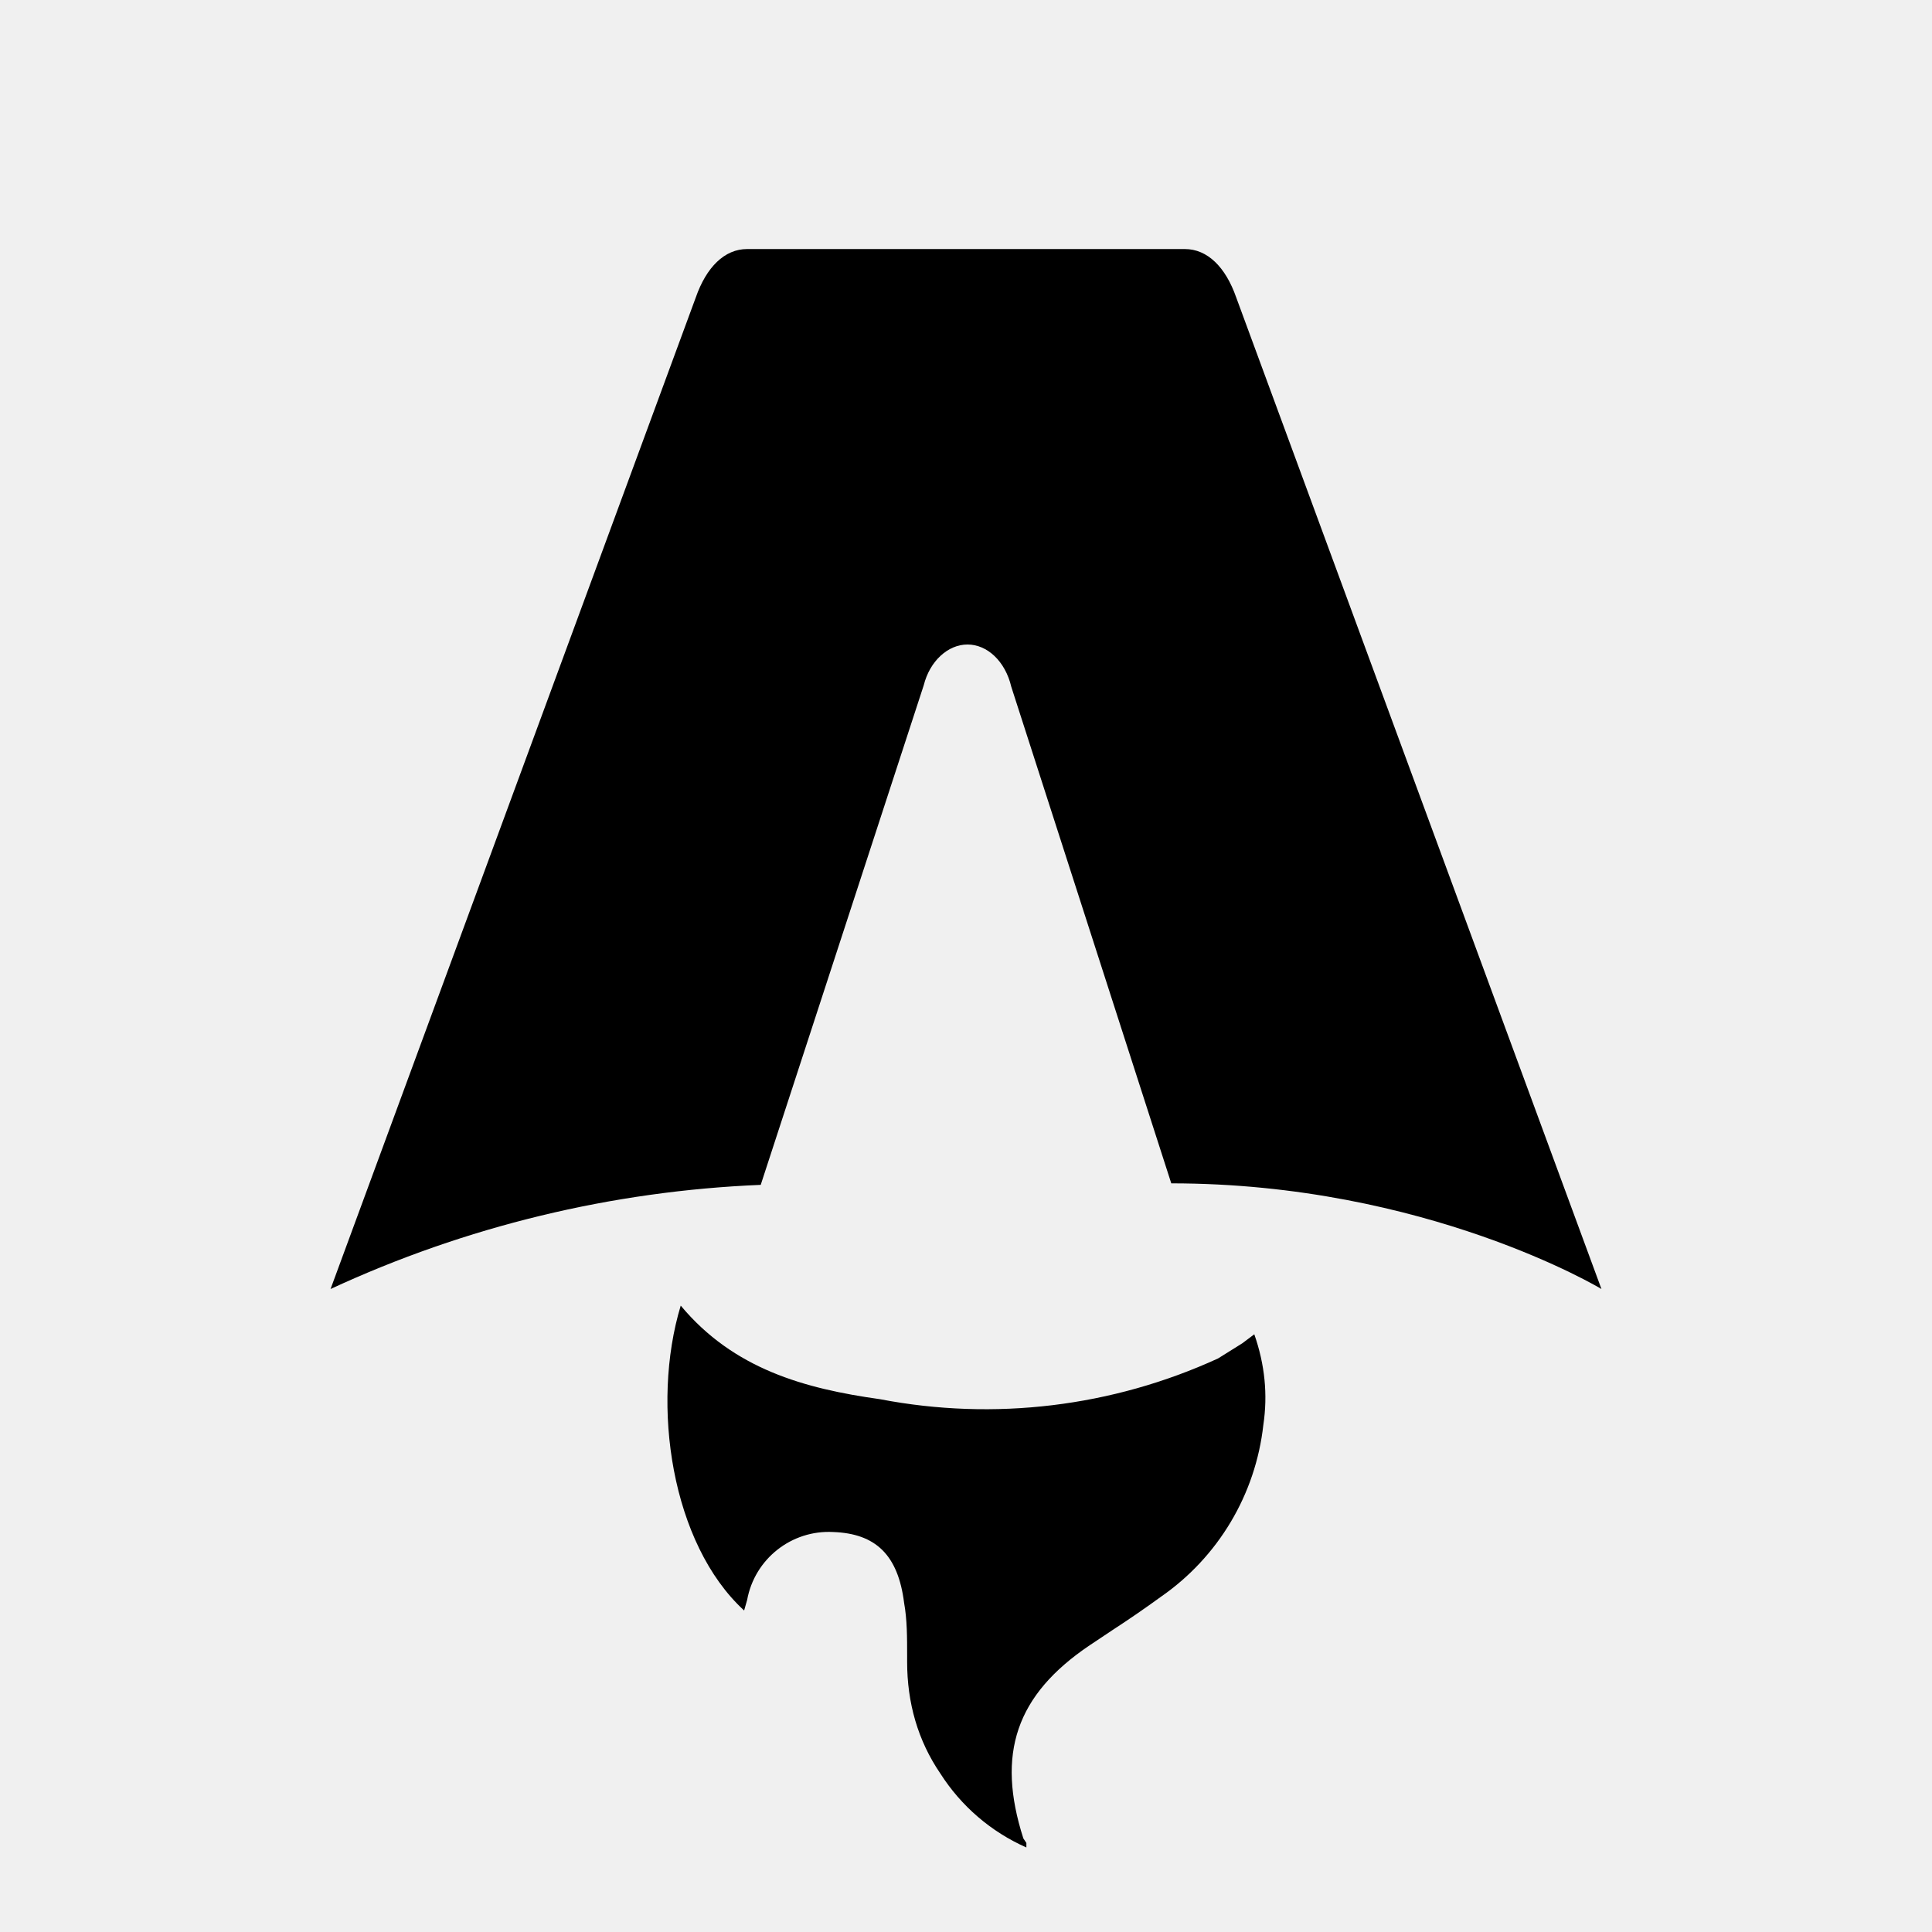
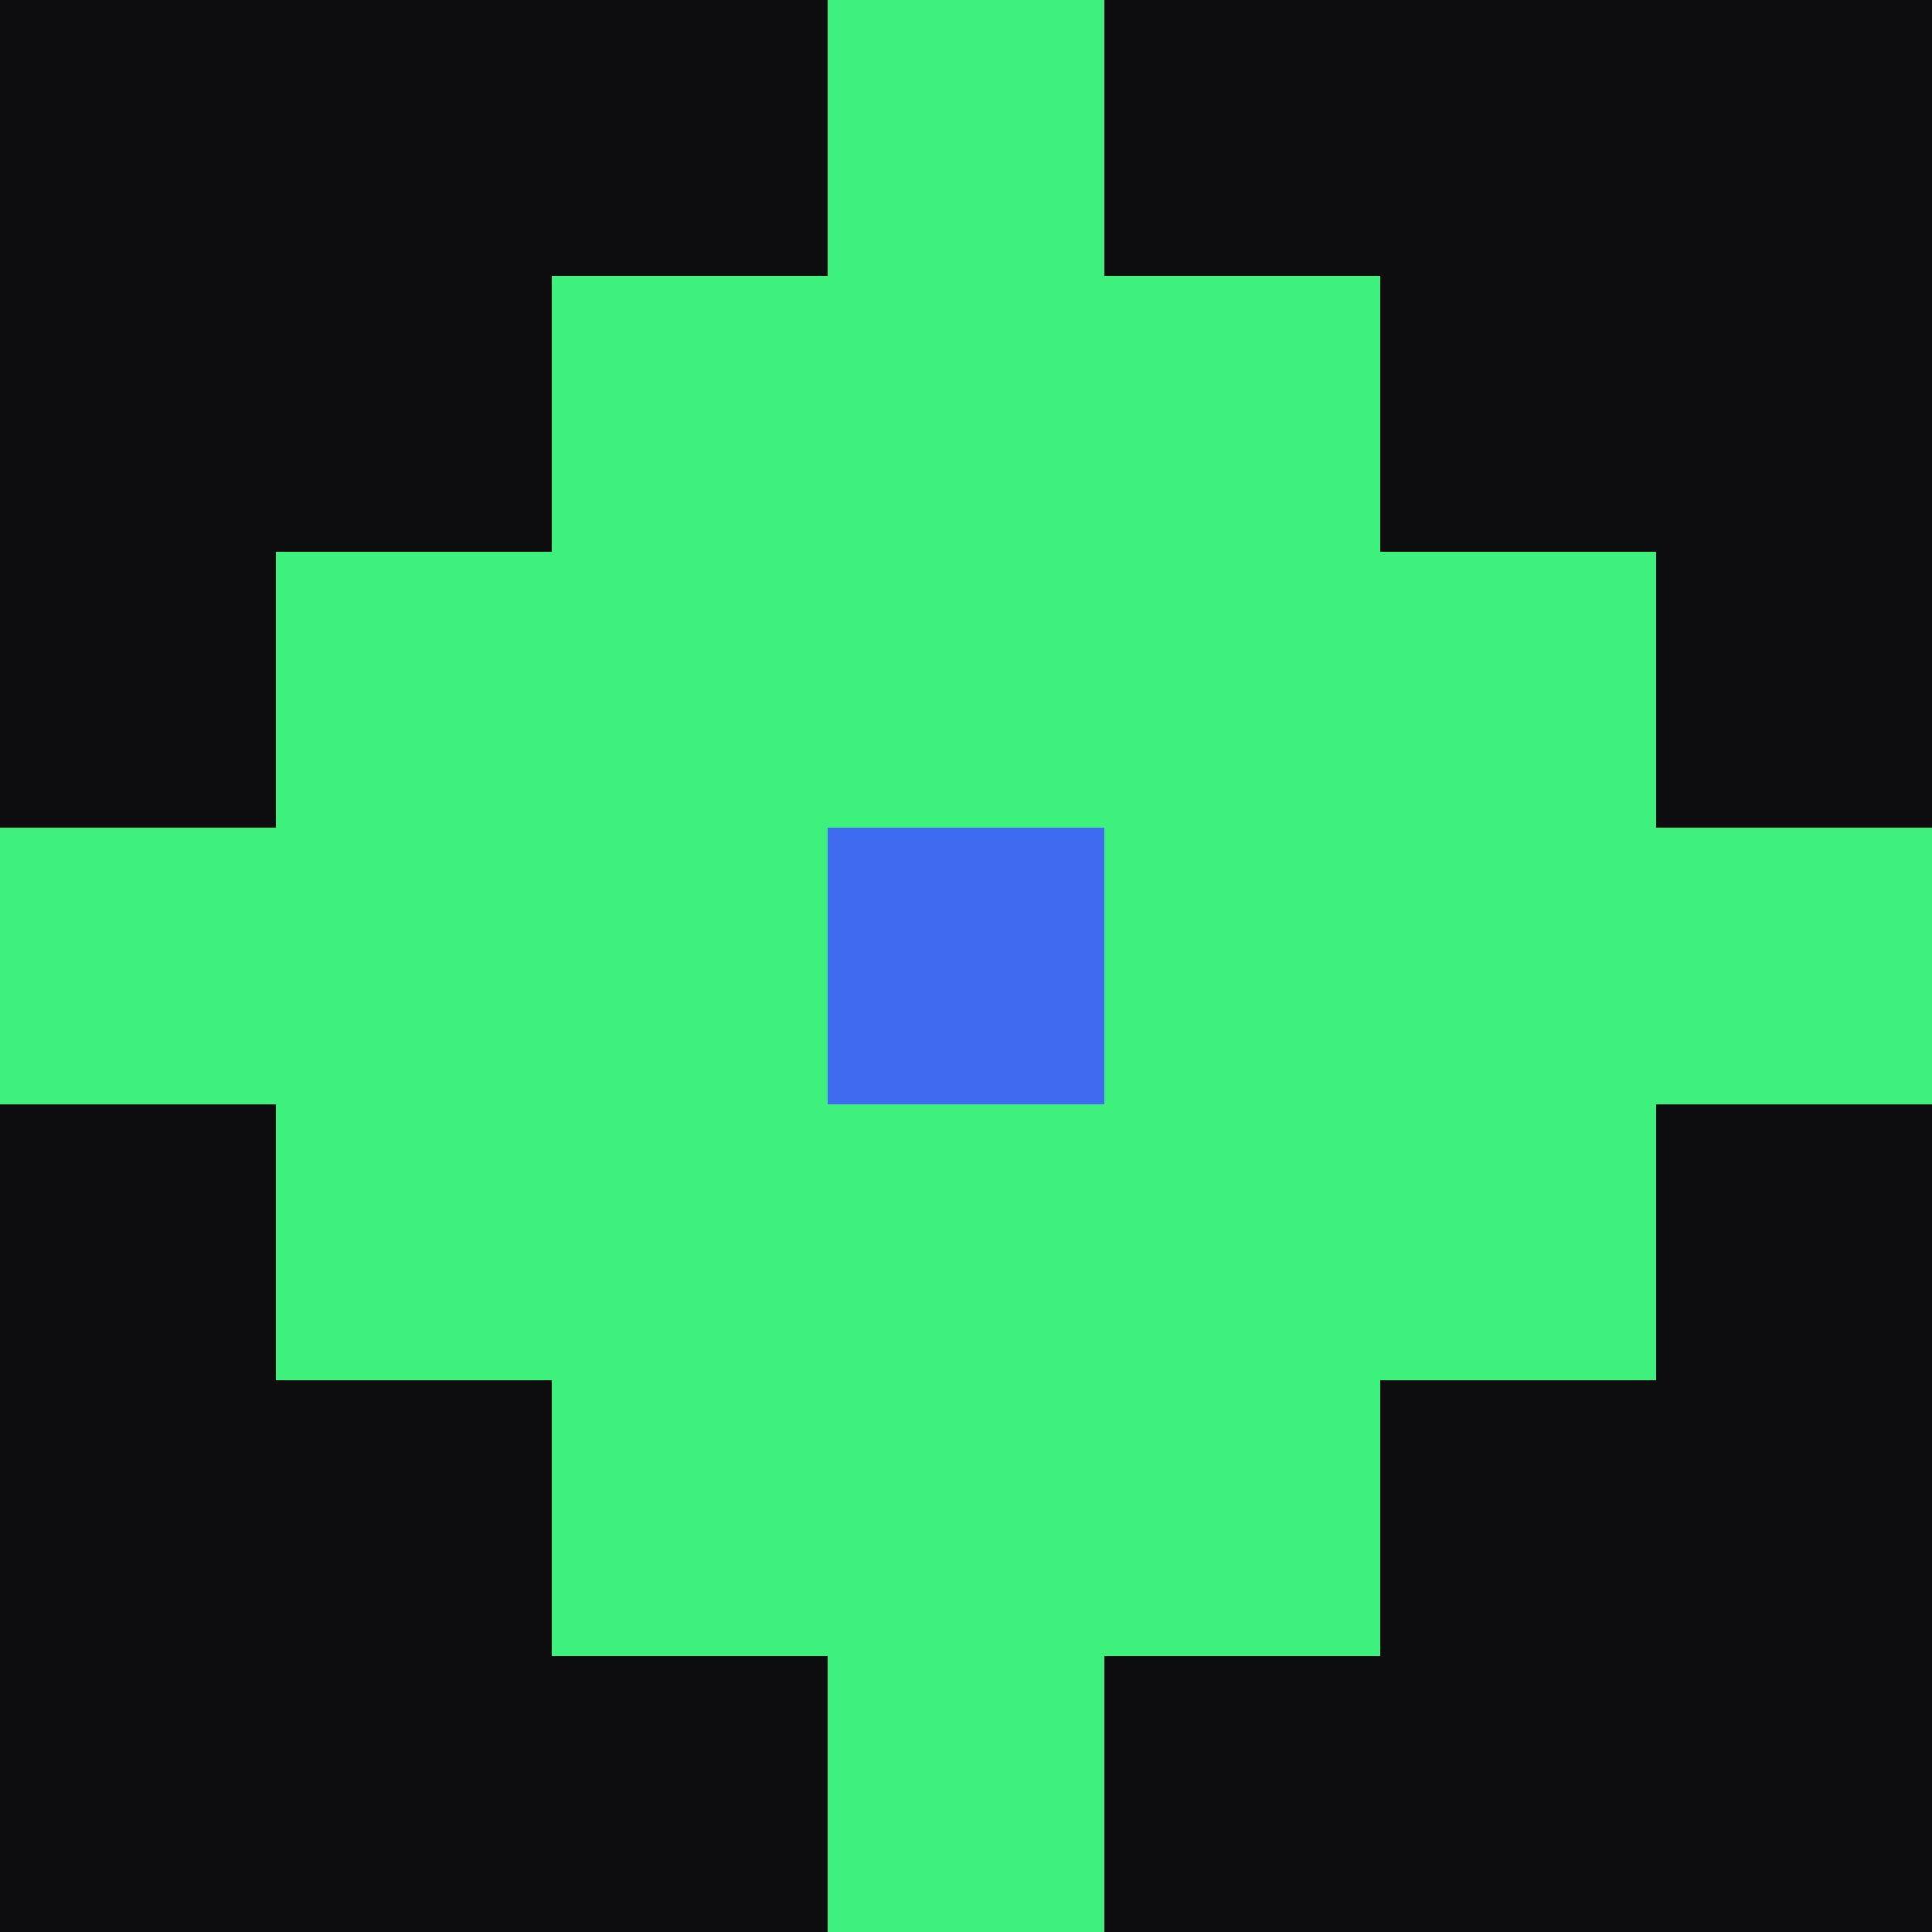
- <svg xmlns="http://www.w3.org/2000/svg" fill="none" viewBox="0 0 128 128">
-   <path d="M50.4 78.5a75.1 75.1 0 0 0-28.5 6.9l24.2-65.7c.7-2 1.9-3.2 3.4-3.2h29c1.5 0 2.7 1.2 3.4 3.2l24.2 65.7s-11.6-7-28.5-7L67 45.5c-.4-1.7-1.6-2.8-2.9-2.8-1.3 0-2.5 1.1-2.9 2.7L50.4 78.5Zm-1.1 28.2Zm-4.2-20.2c-2 6.6-.6 15.8 4.2 20.2a17.5 17.5 0 0 1 .2-.7 5.5 5.5 0 0 1 5.7-4.5c2.8.1 4.3 1.5 4.7 4.7.2 1.1.2 2.3.2 3.5v.4c0 2.7.7 5.2 2.2 7.4a13 13 0 0 0 5.7 4.9v-.3l-.2-.3c-1.8-5.6-.5-9.5 4.4-12.8l1.5-1a73 73 0 0 0 3.2-2.2 16 16 0 0 0 6.8-11.4c.3-2 .1-4-.6-6l-.8.6-1.6 1a37 37 0 0 1-22.4 2.7c-5-.7-9.7-2-13.2-6.2Z" />
+ <svg xmlns="http://www.w3.org/2000/svg" viewBox="0 0 7 7" shape-rendering="crispEdges">
+   <rect class="bg" x="0" y="0" width="7" height="7" />
+   <g class="mark">
+     <rect x="3" y="0" width="1" height="1" />
+     <rect x="2" y="1" width="3" height="1" />
+     <rect x="1" y="2" width="5" height="1" />
+     <rect x="0" y="3" width="3" height="1" />
+     <rect x="4" y="3" width="3" height="1" />
+     <rect x="1" y="4" width="5" height="1" />
+     <rect x="2" y="5" width="3" height="1" />
+     <rect x="3" y="6" width="1" height="1" />
+   </g>
+   <rect class="pupil" x="3" y="3" width="1" height="1" />
  <style>
-         path { fill: #000; }
-         @media (prefers-color-scheme: dark) {
-             path { fill: #FFF; }
-         }
-     </style>
+     .bg { fill: #0d0d10; }
+     .mark { fill: #3ef07c; }
+     .pupil { fill: #3e6bf0; }
+     @media (prefers-color-scheme: light) {
+       .bg { fill: #f2f0ea; }
+       .mark { fill: #0d0d10; }
+     }
+   </style>
</svg>
